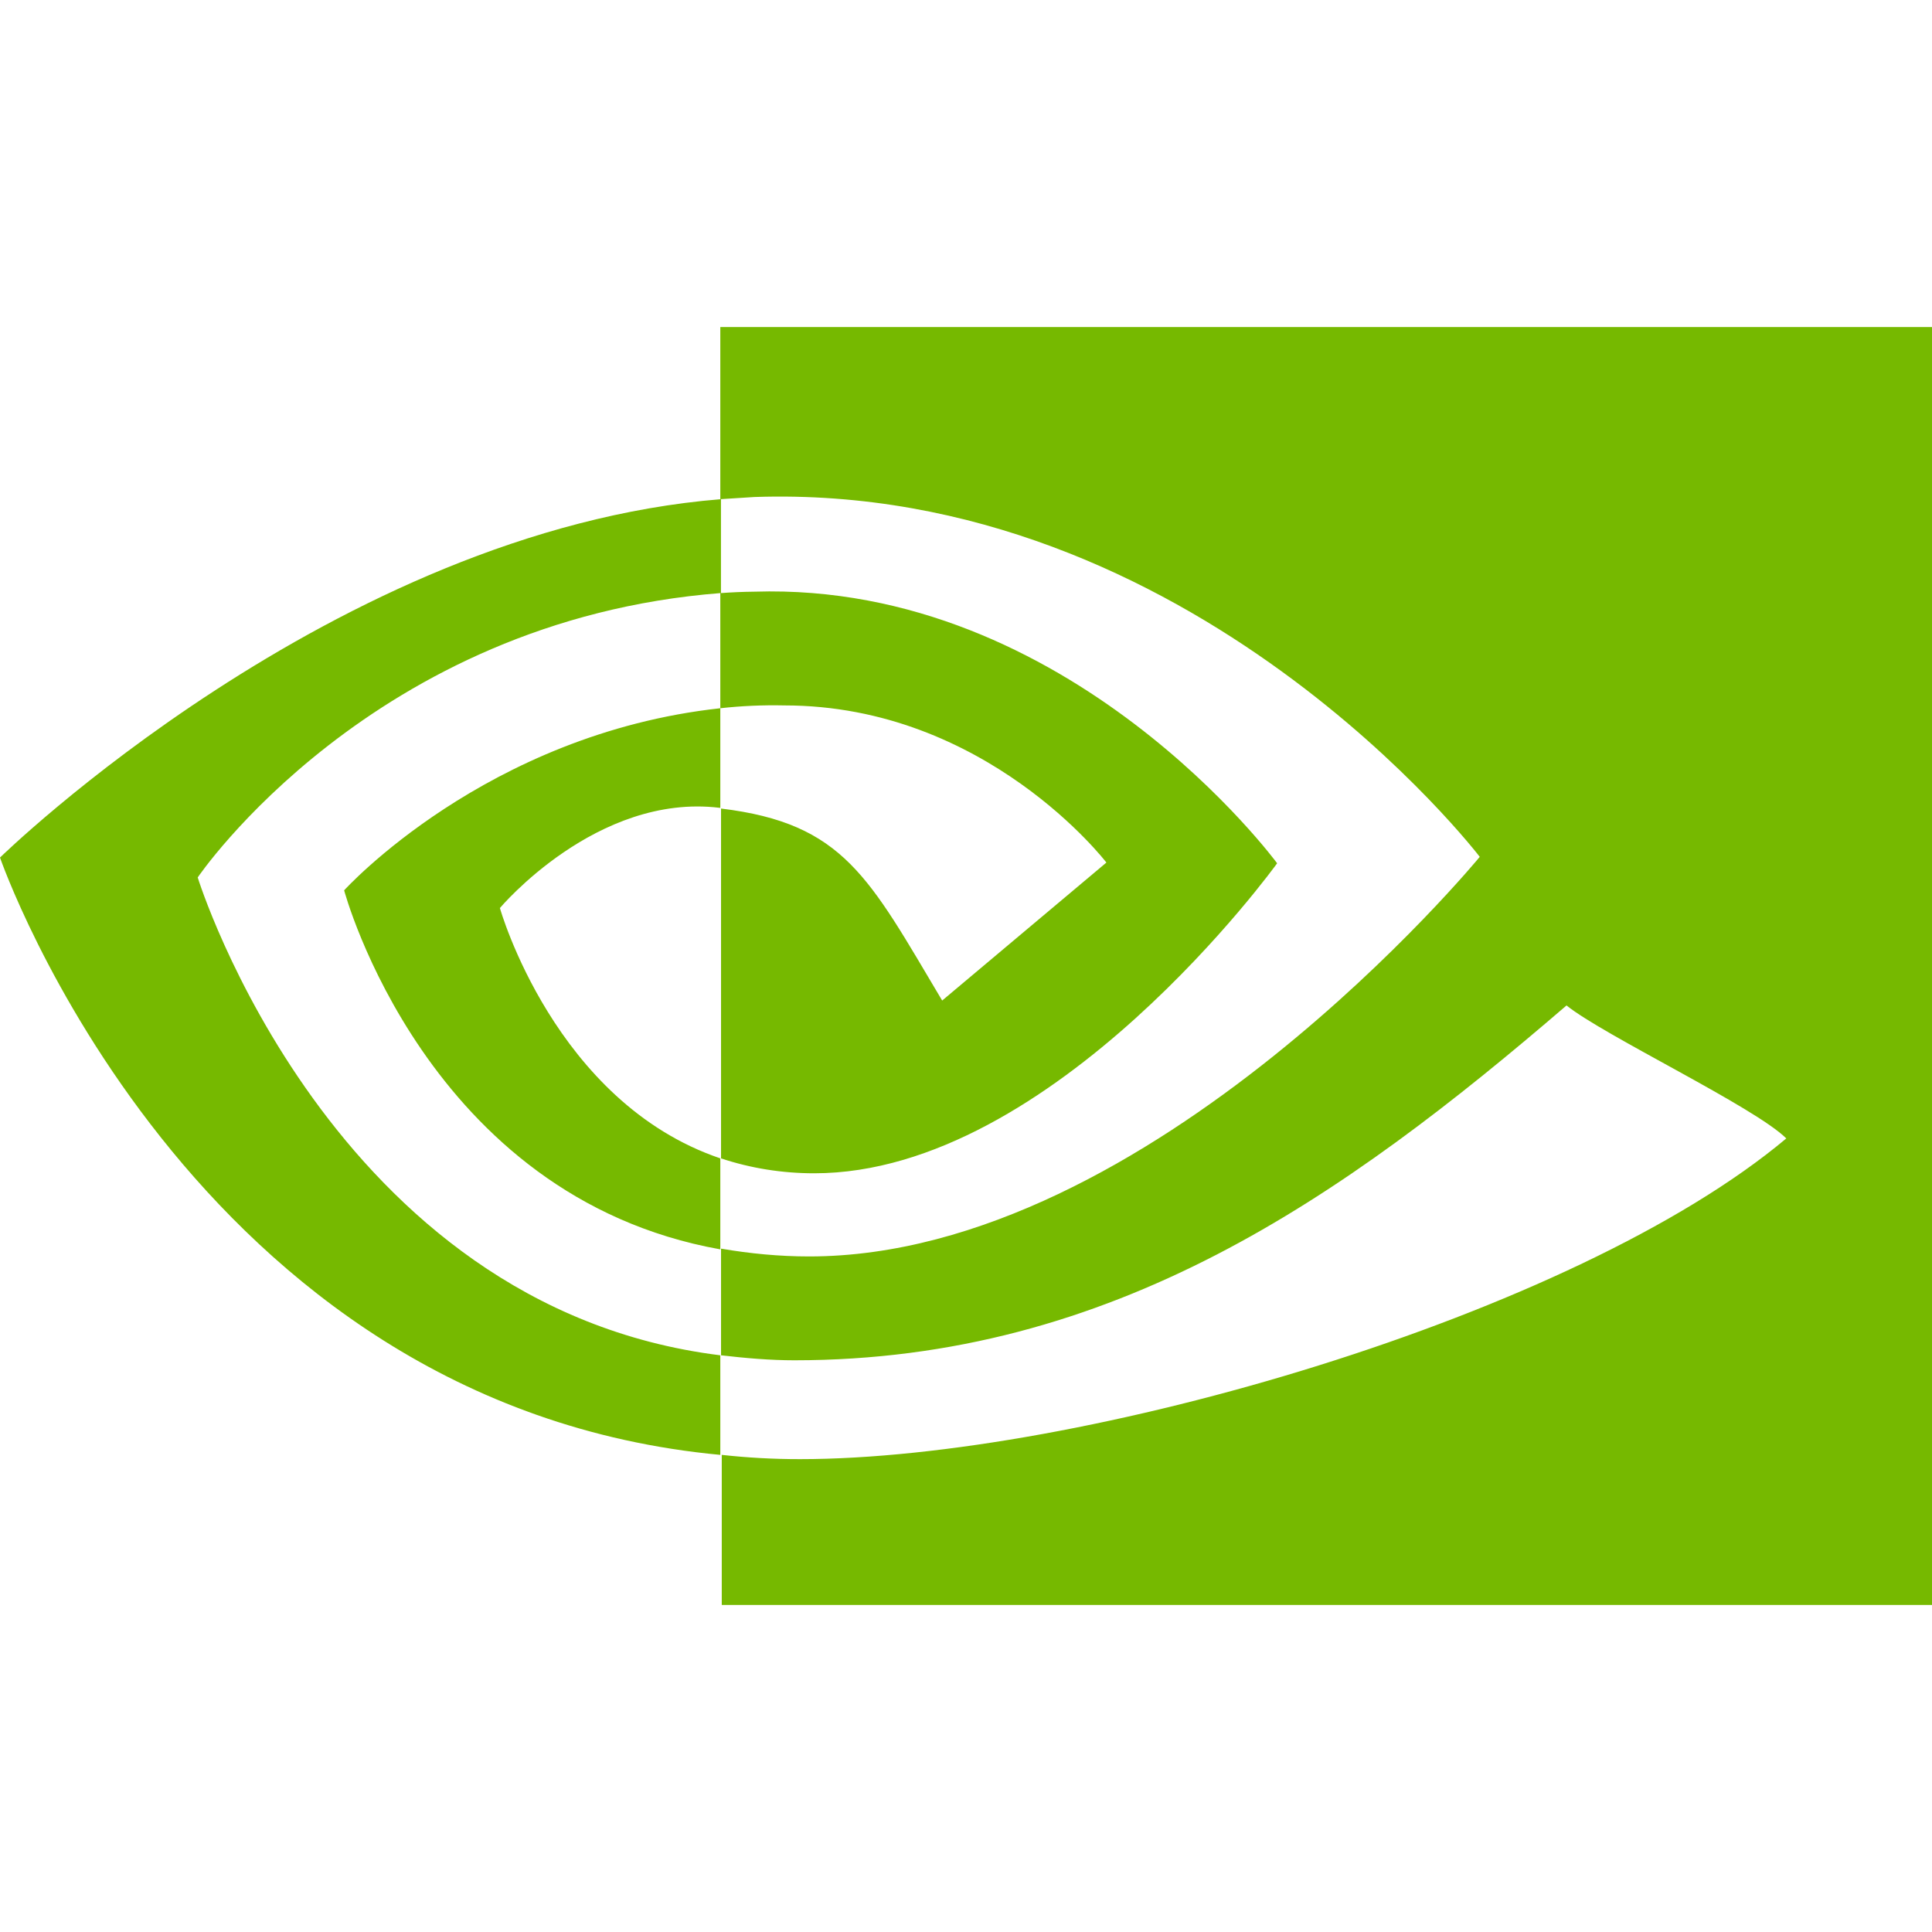
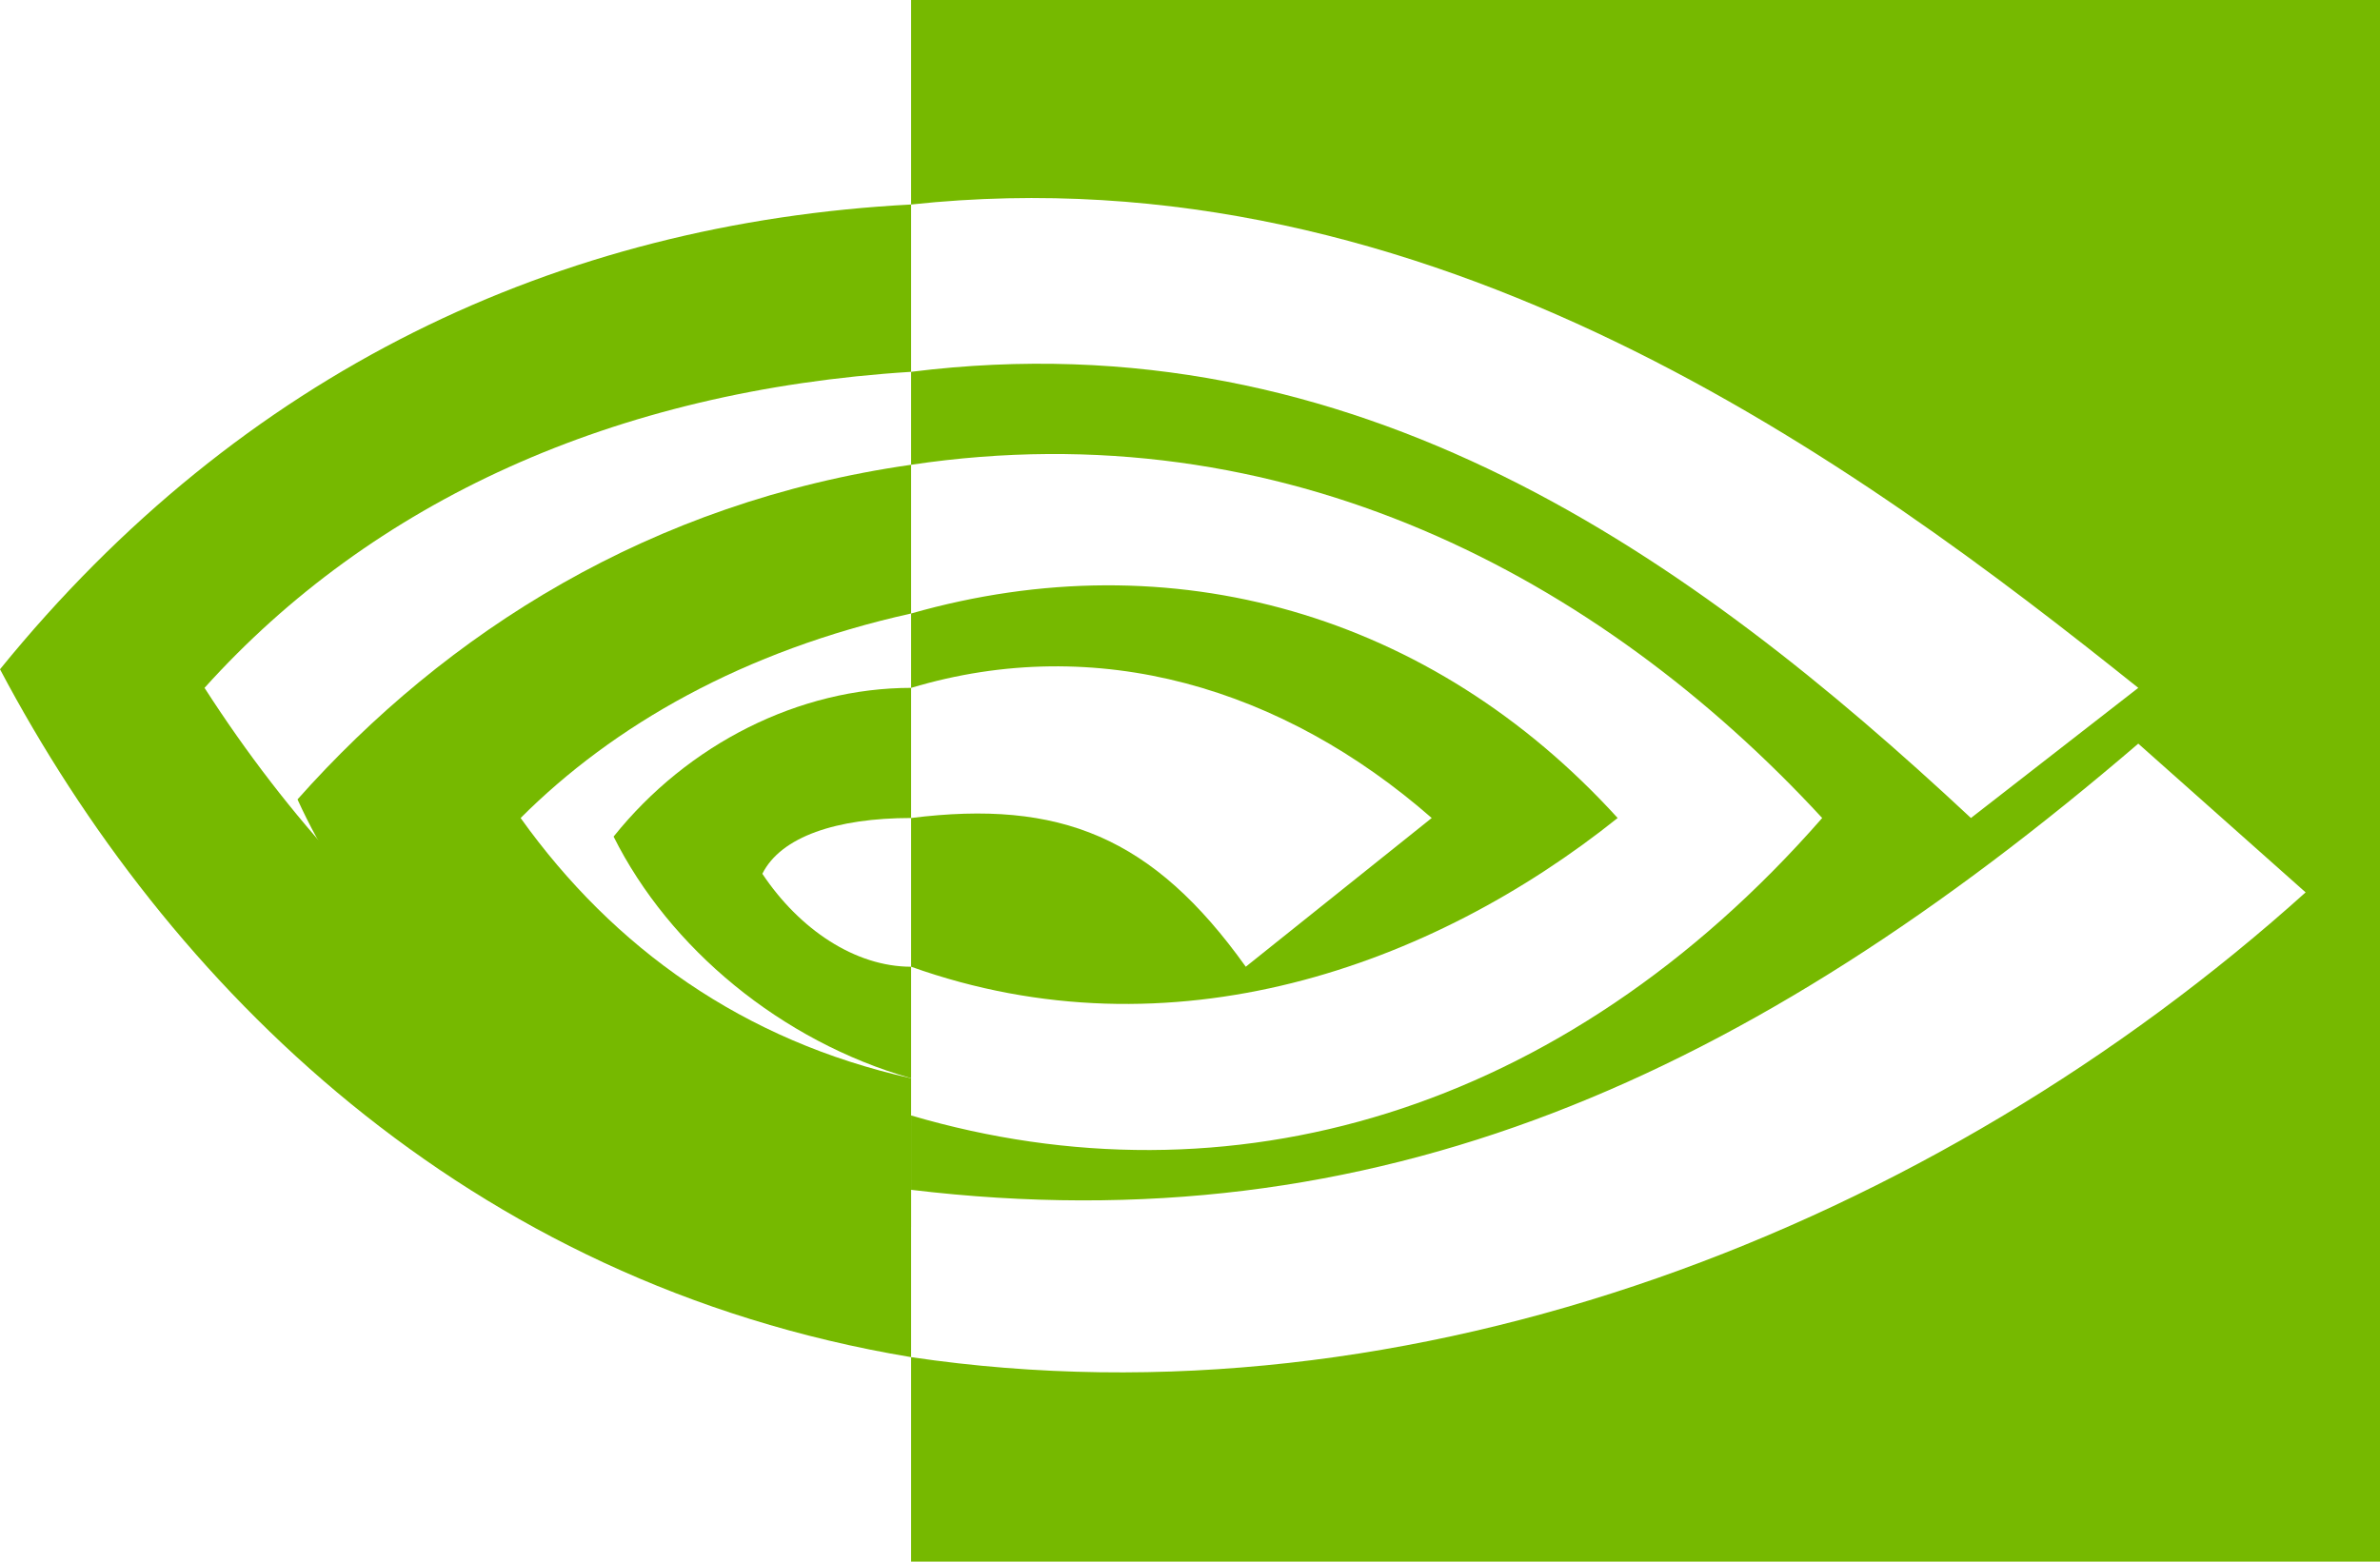
- <svg xmlns="http://www.w3.org/2000/svg" fill="#76b900" role="img" viewBox="0 0 24 24">
-   <path d="M8.948 8.798v-1.43a6.7 6.7 0 0 1 .424-.018c3.922-.124 6.493 3.374 6.493 3.374s-2.774 3.851-5.75 3.851c-.398 0-.787-.062-1.158-.185v-4.346c1.528.185 1.837.857 2.747 2.385l2.04-1.714s-1.492-1.952-4-1.952a6.016 6.016 0 0 0-.796.035m0-4.735v2.138l.424-.027c5.45-.185 9.01 4.47 9.01 4.47s-4.08 4.964-8.33 4.964c-.37 0-.733-.035-1.095-.097v1.325c.3.035.61.062.91.062 3.957 0 6.82-2.023 9.593-4.408.459.371 2.34 1.263 2.73 1.652-2.633 2.208-8.772 3.984-12.253 3.984-.335 0-.653-.018-.971-.053v1.864H24V4.063zm0 10.326v1.131c-3.657-.654-4.673-4.46-4.673-4.46s1.758-1.944 4.673-2.262v1.237H8.94c-1.528-.186-2.73 1.245-2.73 1.245s.68 2.412 2.739 3.11M2.456 10.9s2.164-3.197 6.5-3.533V6.201C4.153 6.59 0 10.653 0 10.653s2.35 6.802 8.948 7.42v-1.237c-4.84-.6-6.492-5.936-6.492-5.936z" />
+ <svg xmlns="http://www.w3.org/2000/svg" width="512" height="336" viewBox="0 0 128 84" role="img" aria-labelledby="title">
+   <g fill="#76b900">
+     <path fill-rule="evenodd" d="M49 0H128V84H49Z       M49 11C77 8 100 25 115 37L106 44C91 30 73 17 49 20Z       M49 64C74 67 94 58 115 40L124 48C104 66 76 77 49 73Z       M49 25C69 22 86 31 98 44C84 60 66 65 49 60V52C63 57 77 52 87 44C77 33 63 29 49 33Z       M49 37C59 34 69 37 77 44L67 52C62 45 57 43 49 44Z" />
+     <path d="M49 11V20C33 21 20 27 11 37C20 51 33 61 49 64V73C25 69 9 53 0 36C13 20 30 12 49 11Z" />
+     <path d="M49 25V33C40 35 33 39 28 44C33 51 40 56 49 58V66C33 63 21 54 16 43C24 34 35 27 49 25Z" />
+     <path d="M49 37V44C45 44 42 45 41 47C43 50 46 52 49 52V58C42 56 36 51 33 45C37 40 43 37 49 37Z" />
+   </g>
</svg>
